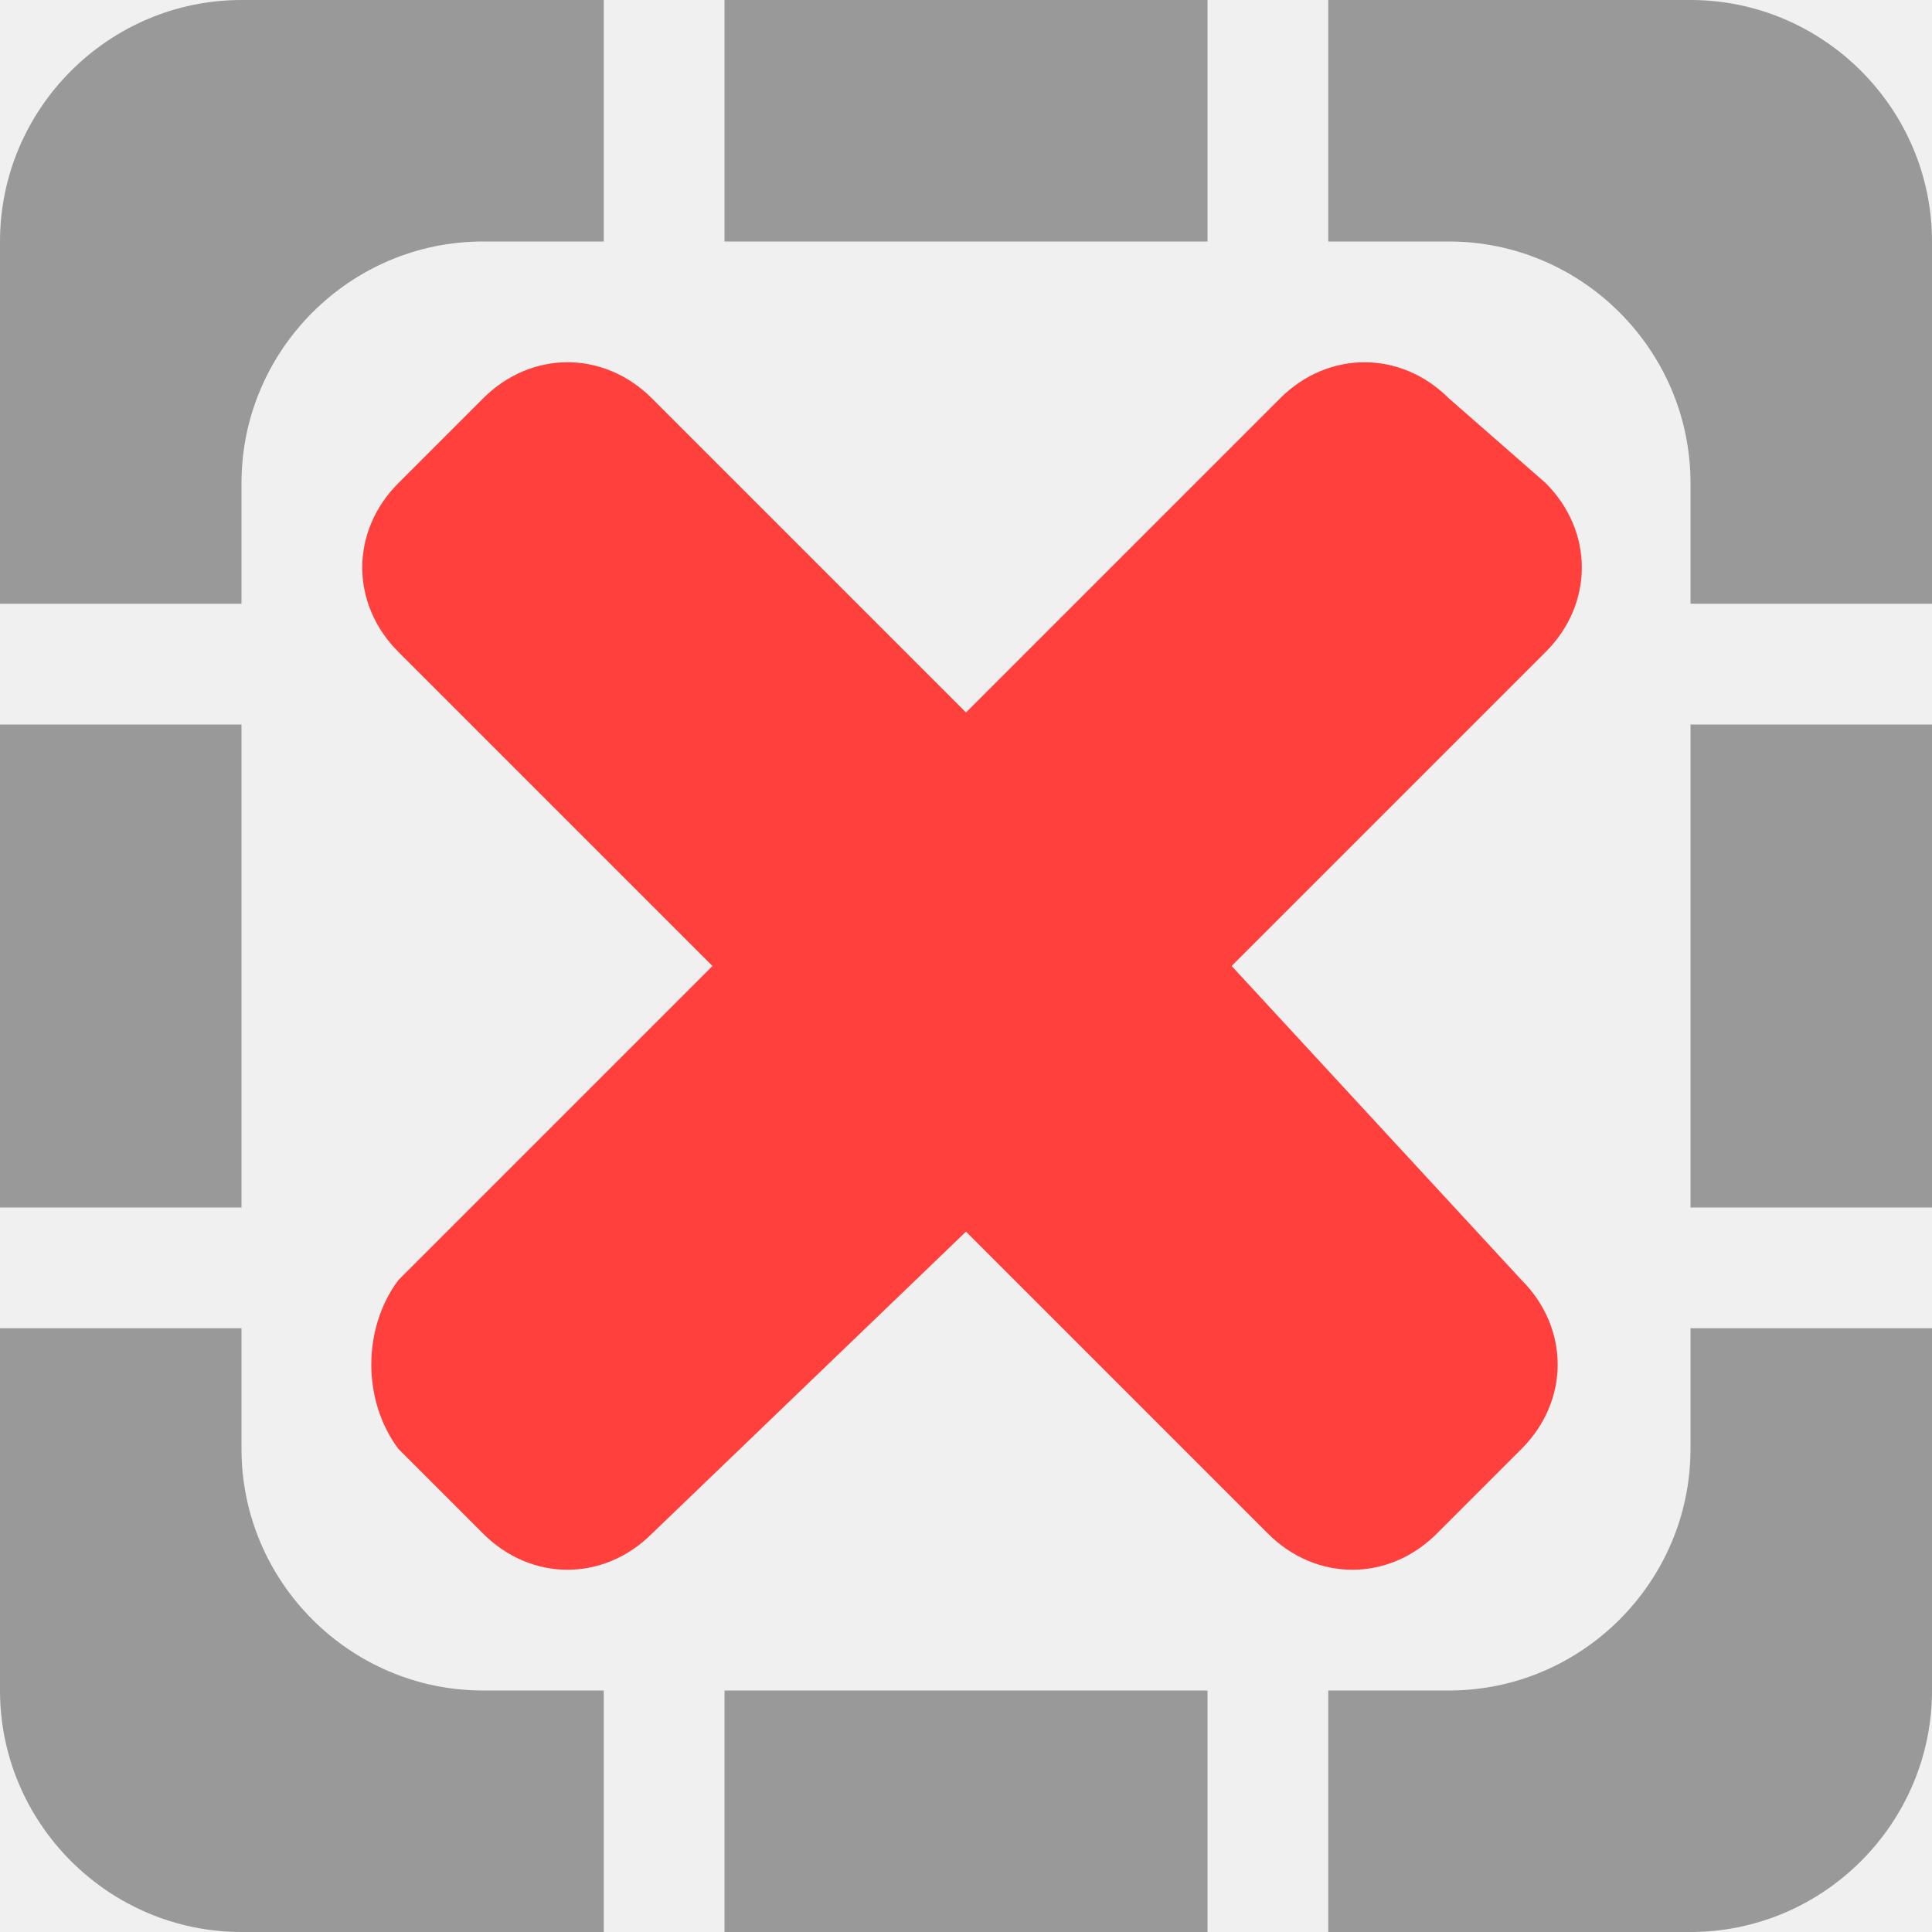
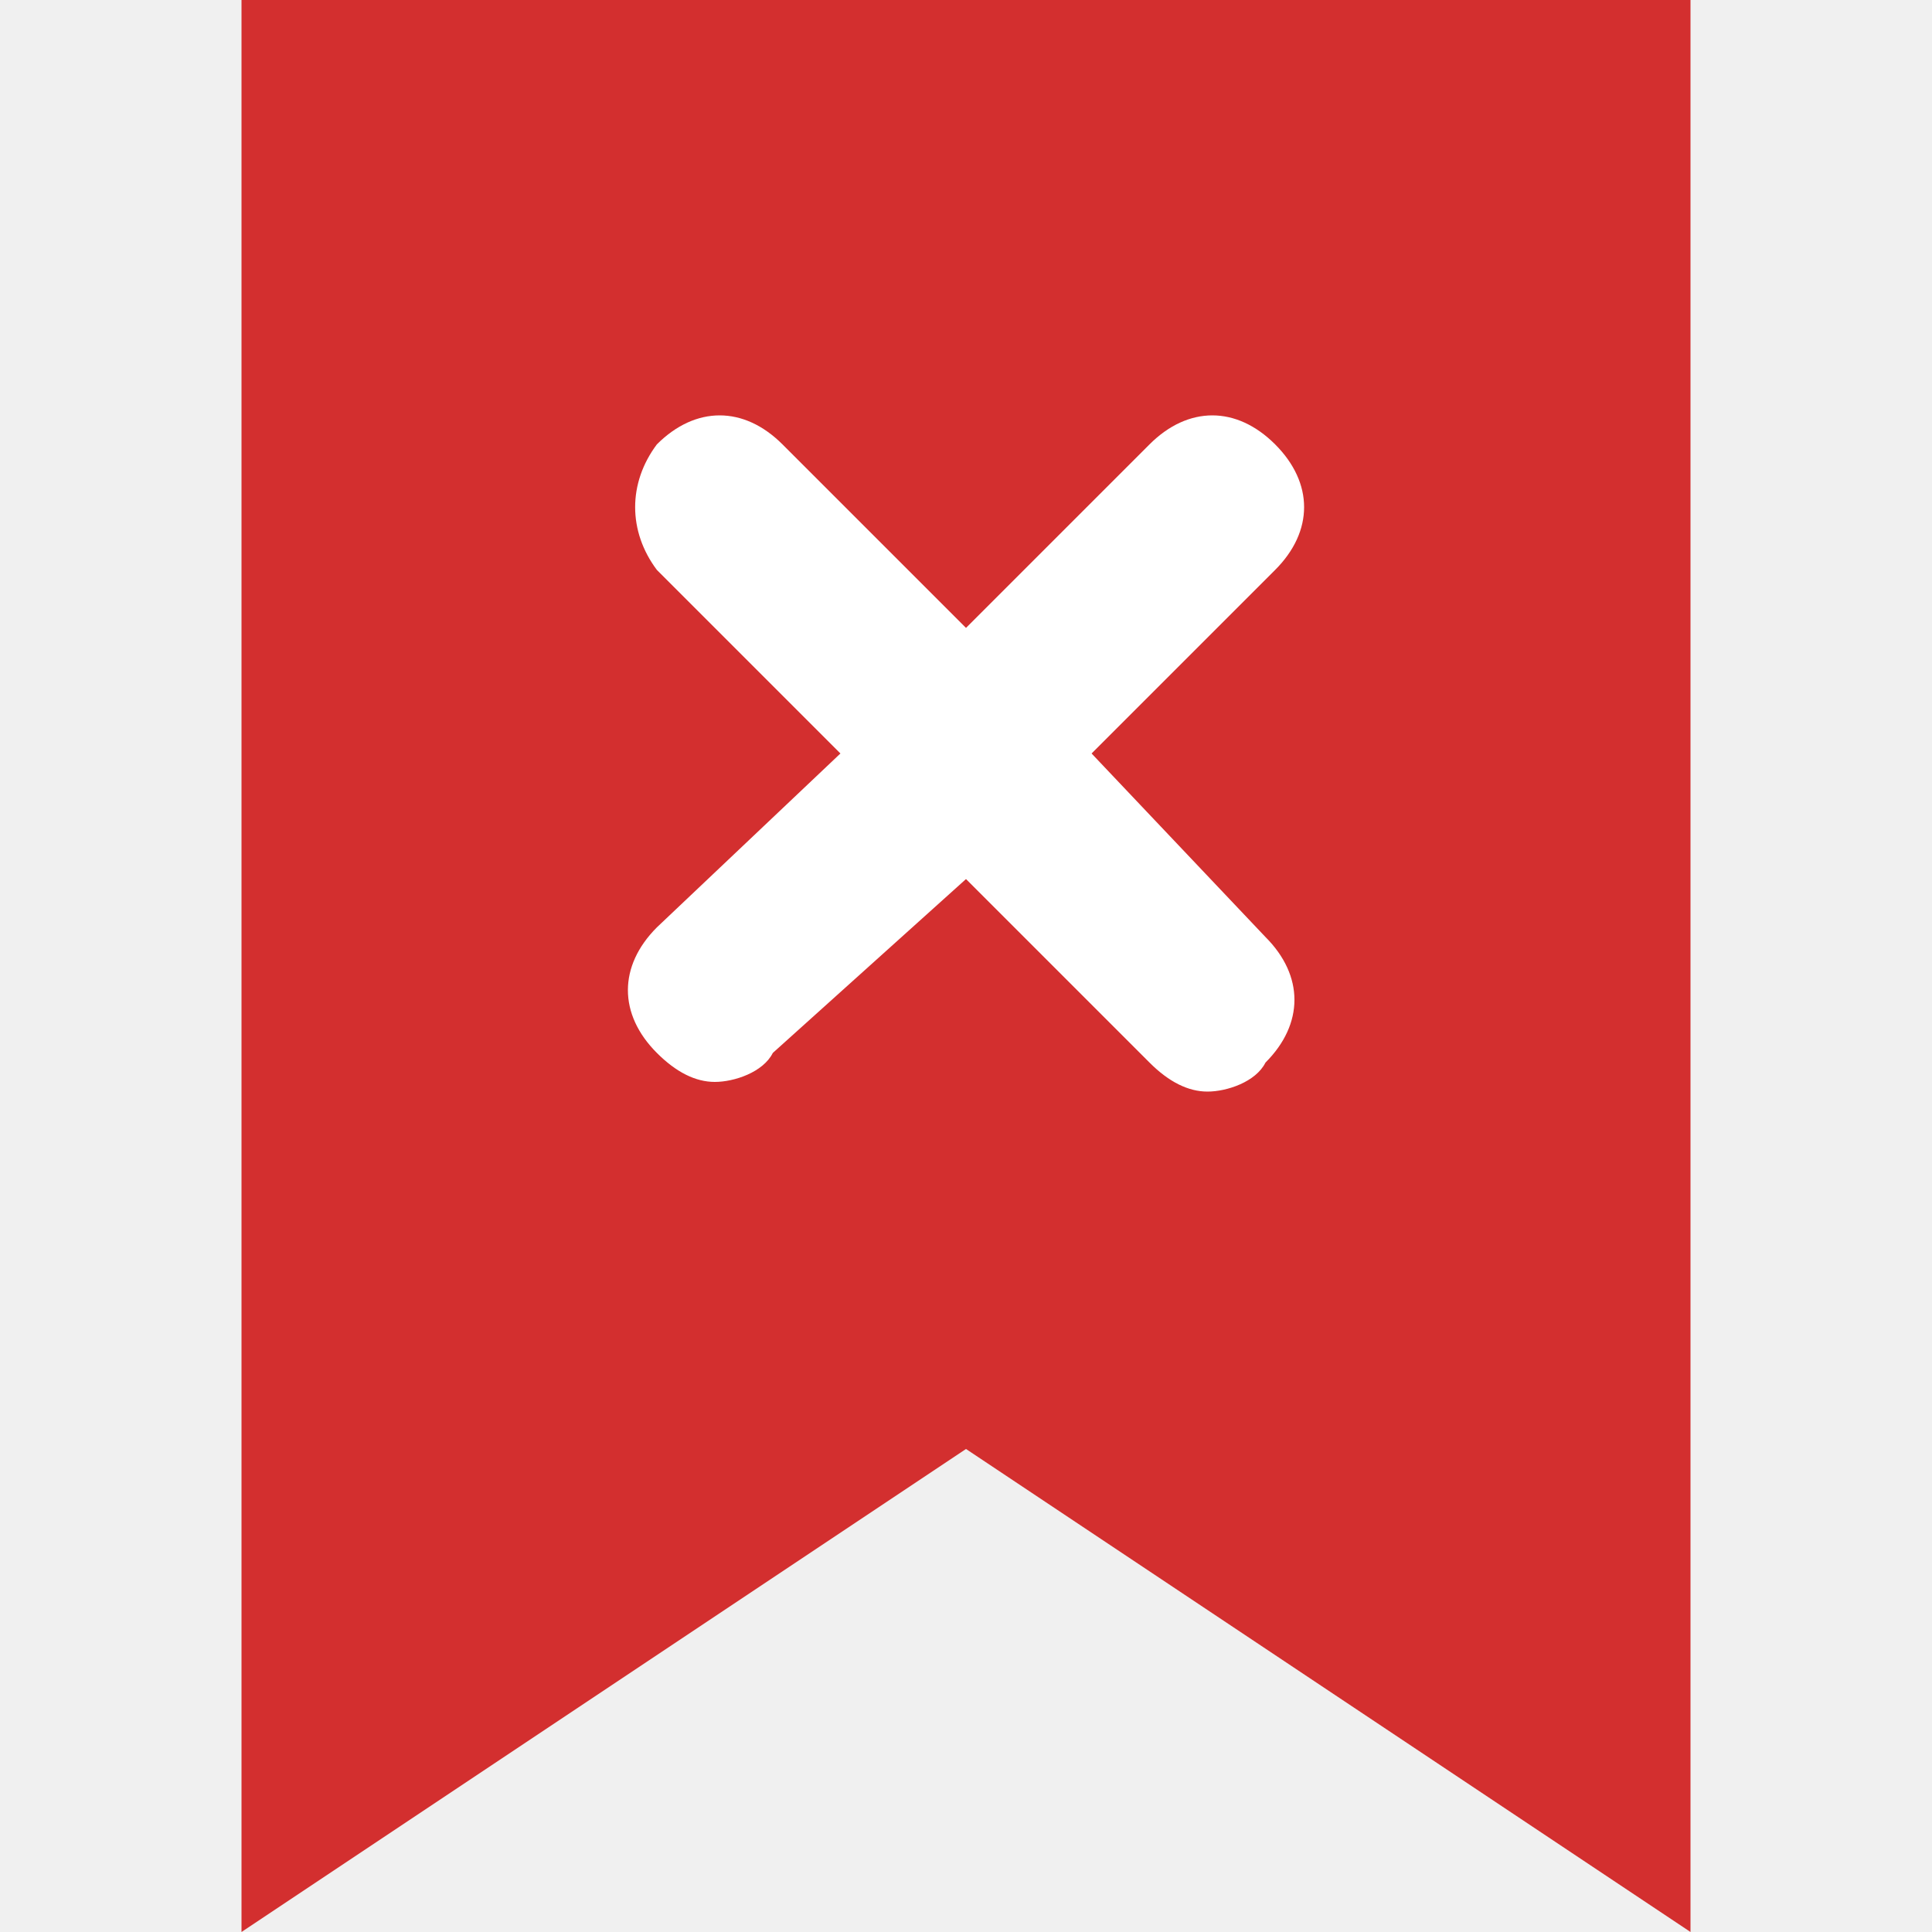
- <svg xmlns="http://www.w3.org/2000/svg" width="16" height="16" viewBox="0 0 16 16" preserveAspectRatio="xMinYMid meet" overflow="visible">
-   <path d="M10 0v2h-4v-2h4zm1 2h1c1.1 0 2 .9 2 2v1h2v-3c0-1.1-.9-2-2-2h-3v2zm5 4h-2v4h2v-4zm-2 5v1c0 1.1-.9 2-2 2h-1v2h3c1.1 0 2-.9 2-2v-3h-2zm-4 5v-2h-4v2h4zm-5-2h-1c-1.1 0-2-.9-2-2v-1h-2v3c0 1.1.9 2 2 2h3v-2zm-5-4h2v-4h-2v4zm2-5v-1c0-1.1.9-2 2-2h1v-2h-3c-1.1 0-2 .9-2 2v3h2z" fill="#999" />
-   <path d="M10.2 8l2.6-2.6c.4-.4.4-1 0-1.4l-.8-.7c-.4-.4-1-.4-1.4 0l-2.6 2.6-2.6-2.6c-.4-.4-1-.4-1.4 0l-.7.7c-.4.4-.4 1 0 1.4l2.6 2.6-2.6 2.6c-.3.4-.3 1 0 1.4l.7.7c.4.4 1 .4 1.4 0l2.6-2.5 2.5 2.5c.4.4 1 .4 1.4 0l.7-.7c.4-.4.4-1 0-1.4l-2.4-2.6z" fill="#FF403C" />
+ <svg xmlns="http://www.w3.org/2000/svg" version="1.1" id="Layer_1" x="0px" y="0px" viewBox="0 0 20 20" style="enable-background:new 0 0 20 20;" xml:space="preserve">
+   <style type="text/css">
+ 	.st0{fill:none;}
+ 	.st1{fill:#D32F2F;}
+ 	.st2{fill:#FFFFFF;}
+ </style>
+   <rect x="0" class="st0" width="20" height="20" />
+   <path class="st1" d="M10,0H2.5v10v10l7.5-5l7.5,5V10V0H10z" />
+   <path class="st2" d="M11.3,7.8l1.9-1.9c0.4-0.4,0.4-0.9,0-1.3c-0.4-0.4-0.9-0.4-1.3,0L10,6.5L8.1,4.6c-0.4-0.4-0.9-0.4-1.3,0  C6.5,5,6.5,5.5,6.8,5.9l1.9,1.9L6.8,9.6c-0.4,0.4-0.4,0.9,0,1.3c0.2,0.2,0.4,0.3,0.6,0.3c0.2,0,0.5-0.1,0.6-0.3L10,9.1l1.9,1.9  c0.2,0.2,0.4,0.3,0.6,0.3s0.5-0.1,0.6-0.3c0.4-0.4,0.4-0.9,0-1.3L11.3,7.8z" />
</svg>
